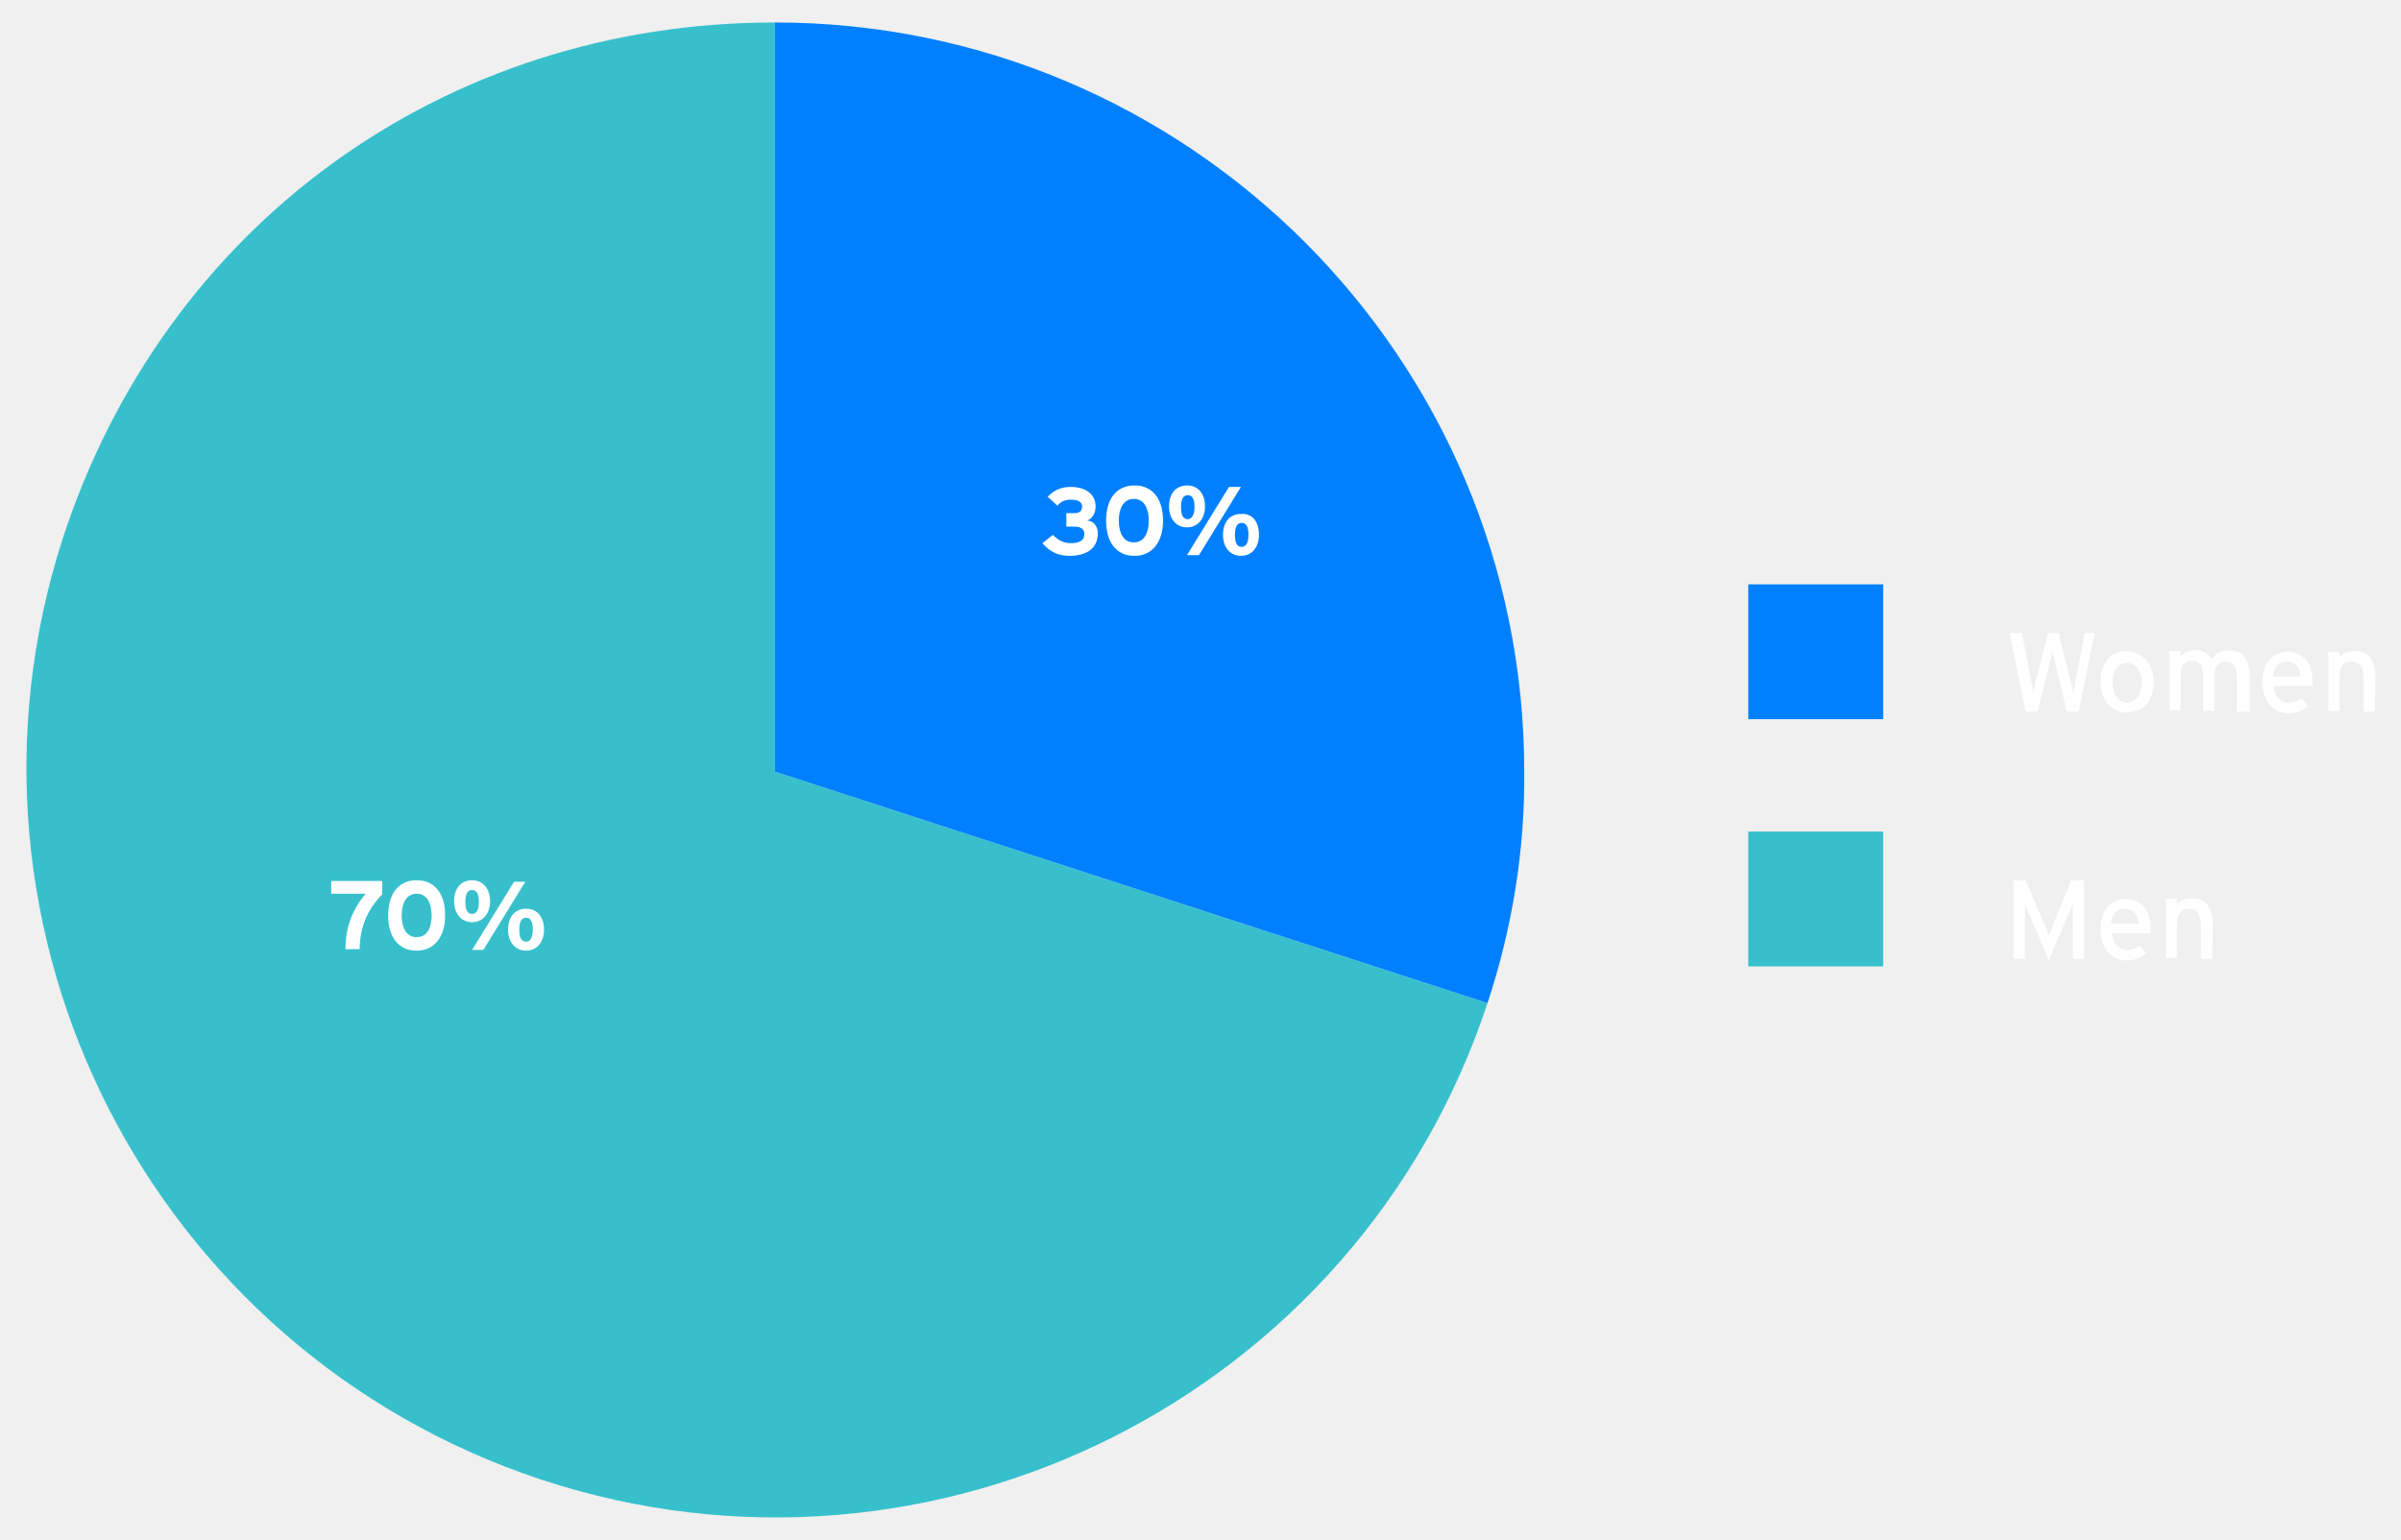
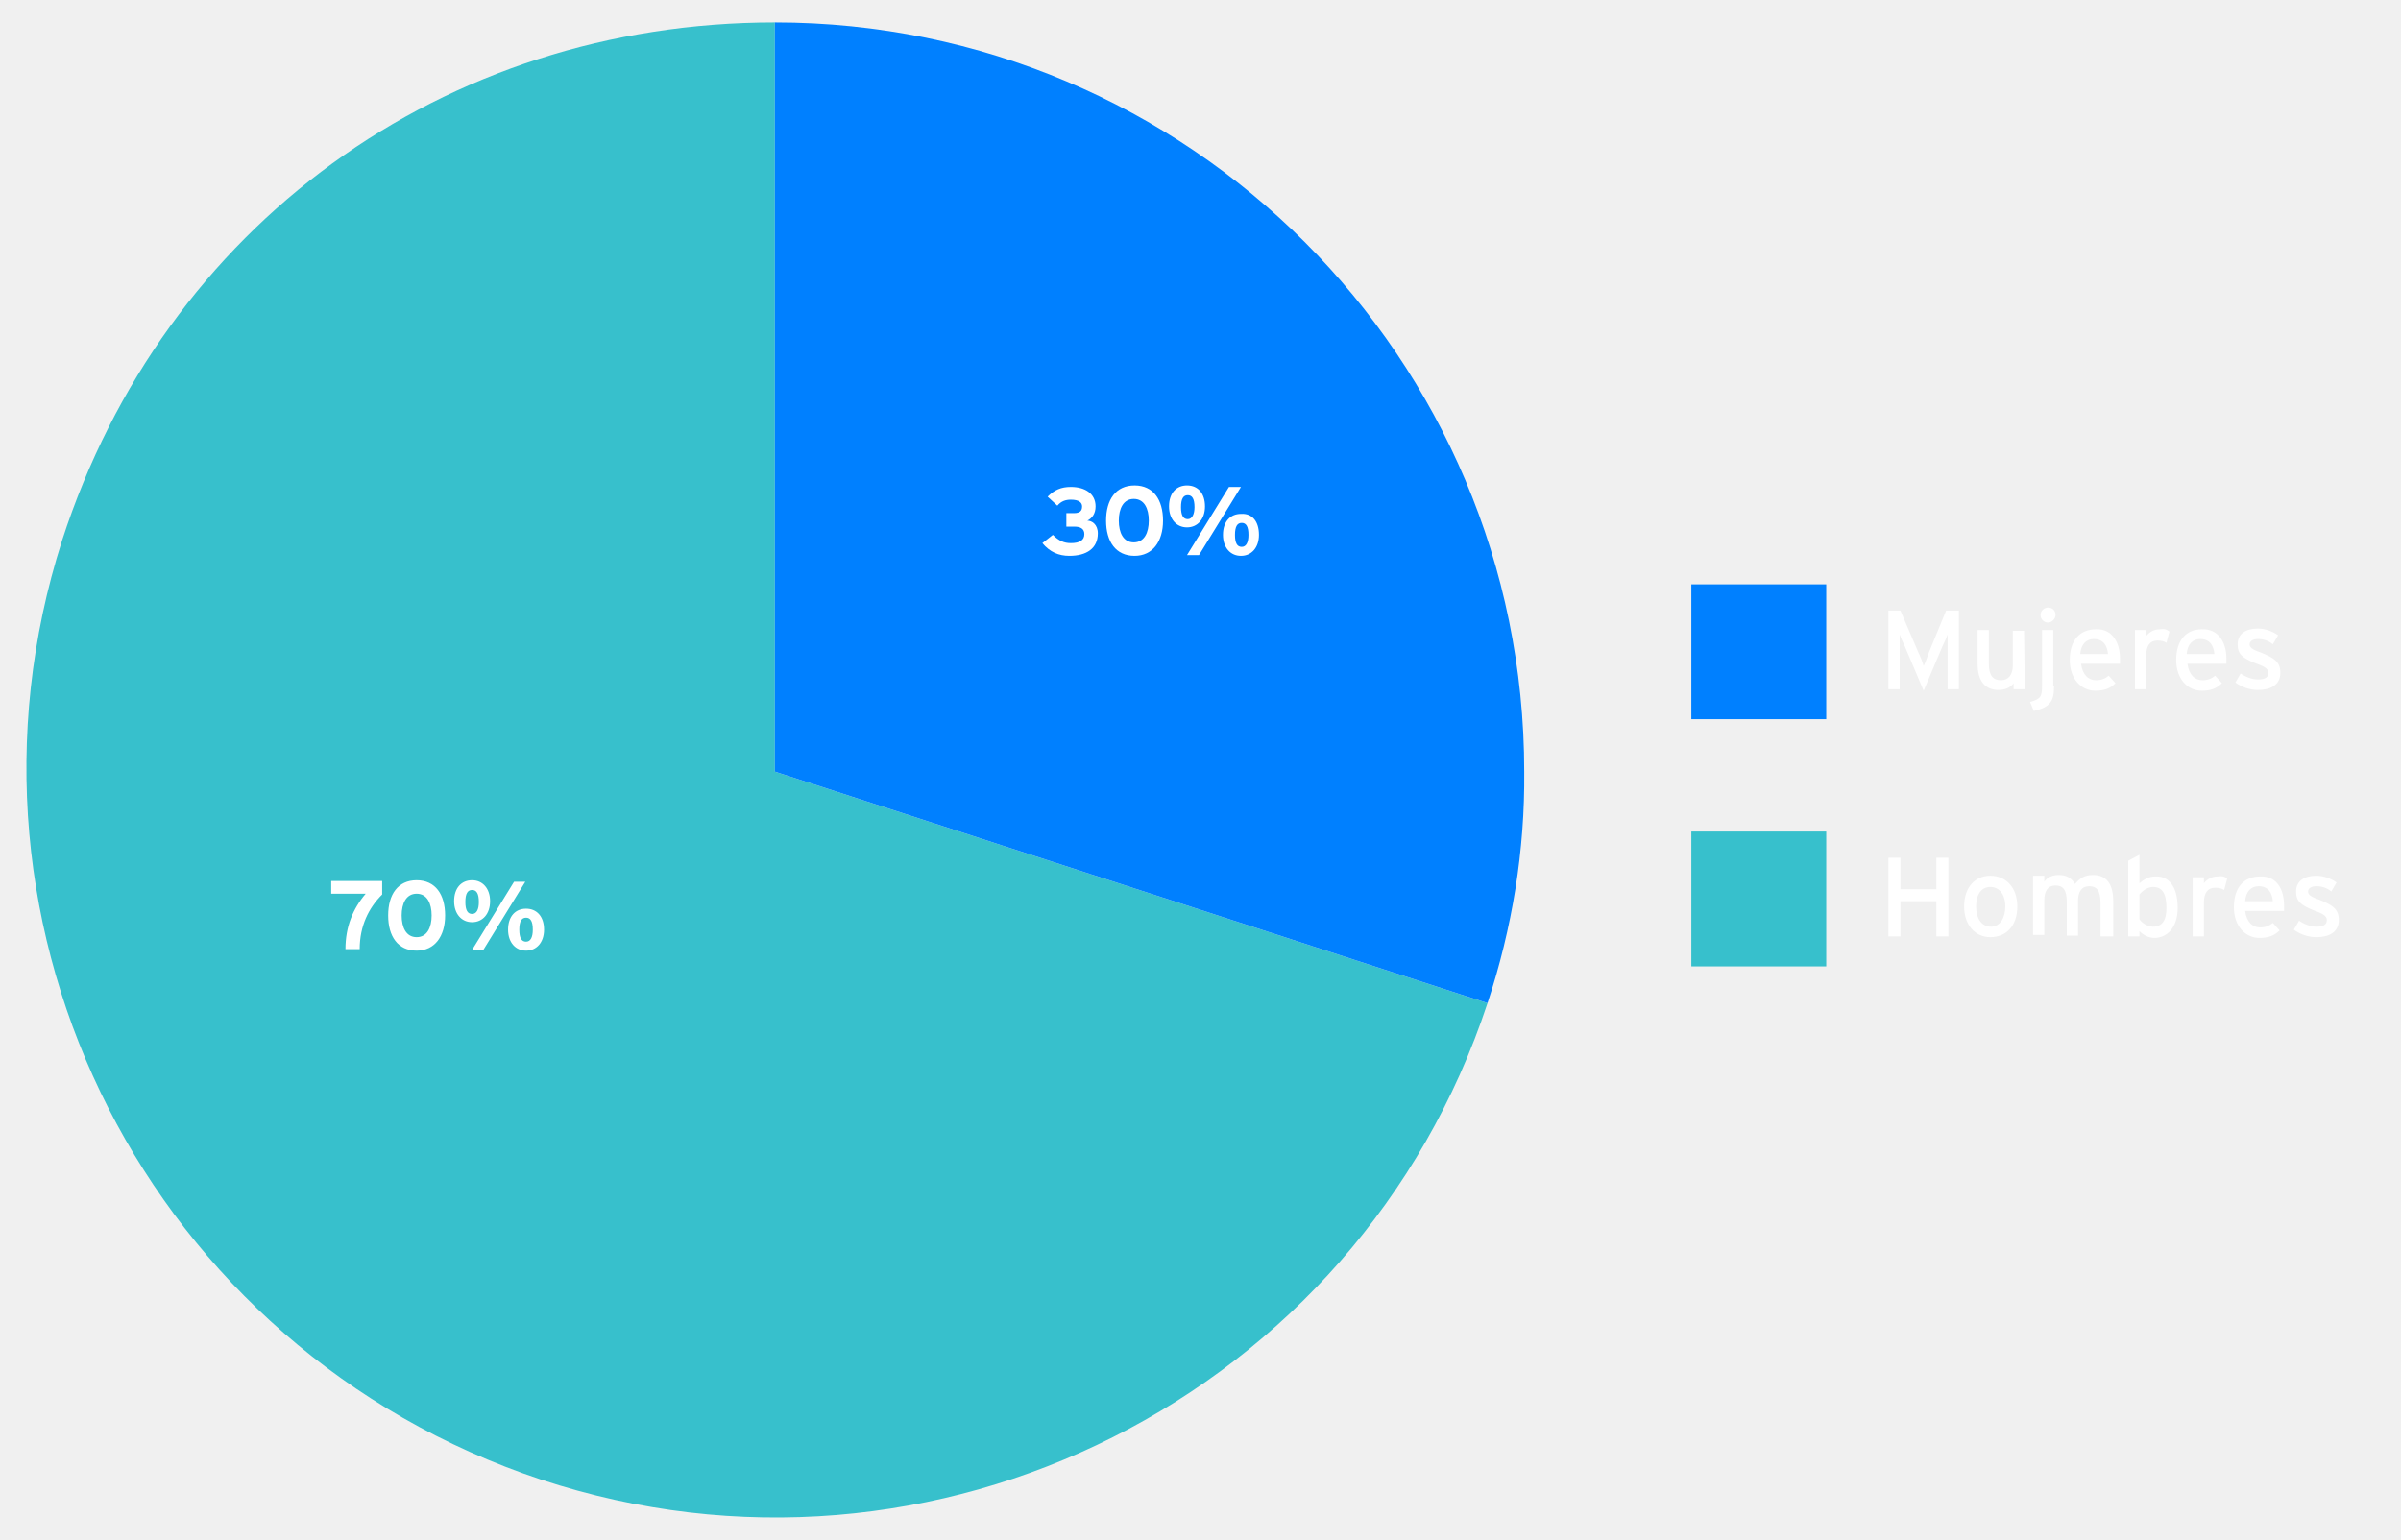
<svg xmlns="http://www.w3.org/2000/svg" version="1.1" id="Capa_1" x="0px" y="0px" viewBox="0 0 320.4 205.5" style="enable-background:new 0 0 320.4 205.5;" xml:space="preserve">
  <style type="text/css">
	.st0{fill:#37C0CC;}
	.st1{fill:#0080FF;}
	.st2{enable-background:new    ;}
	.st3{fill:#FFFFFF;}
</style>
  <g>
    <g id="Layer_2_00000113354828464567146950000013700929820193332379_" transform="translate(0 -0.007)">
      <g id="Layer_1_00000000939637013804792170000007924242995206583712_" transform="translate(0 0.007)">
        <g>
          <g id="Grupo_2492_00000157278108177095745890000008780402442721301431_">
            <path id="Trazado_2504_00000013182894982507799160000006833456472251632033_" class="st0" d="M103.4,103l95.1,30.9       c-17.3,52.4-73.9,80.9-126.3,63.6C20.1,180.2-8.4,124.3,8.3,72.1C21.9,30.1,59.2,3,103.4,3V103z" />
            <path id="Trazado_2505_00000182517534750402837380000013750696021114923136_" class="st1" d="M103.4,103V3       c55.2,0,100,44.8,100,100l0,0c0.1,10.5-1.6,20.9-4.9,30.9L103.4,103z" />
          </g>
        </g>
        <g class="st2">
          <path class="st3" d="M51,119.4c-1.8,1.8-3,4.2-3,7.3h-1.9c0-3,1-5.4,2.7-7.4h-4.6v-1.7H51V119.4z" />
        </g>
        <g class="st2">
          <path class="st3" d="M59.4,122.2c0,2.8-1.4,4.7-3.8,4.7c-2.5,0-3.8-1.9-3.8-4.7c0-2.8,1.3-4.7,3.8-4.7S59.4,119.4,59.4,122.2z       M57.6,122.2c0-1.6-0.6-2.9-2-2.9s-2,1.3-2,2.9s0.6,2.9,2,2.9S57.6,123.8,57.6,122.2z" />
          <path class="st3" d="M65.4,120.3c0,1.7-1,2.8-2.4,2.8s-2.4-1.1-2.4-2.8c0-1.8,1-2.8,2.4-2.8S65.4,118.6,65.4,120.3z M63.9,120.4      c0-1.1-0.3-1.6-0.9-1.6s-0.9,0.5-0.9,1.6s0.3,1.6,0.9,1.6S63.9,121.4,63.9,120.4z M70.1,117.7l-5.6,9.1H63l5.6-9.1H70.1z       M72.6,124.1c0,1.7-1,2.8-2.4,2.8s-2.4-1.1-2.4-2.8c0-1.8,1-2.8,2.4-2.8C71.6,121.3,72.6,122.3,72.6,124.1z M71.1,124.1      c0-1.1-0.3-1.6-0.9-1.6s-0.9,0.5-0.9,1.6s0.3,1.6,0.9,1.6S71.1,125.1,71.1,124.1z" />
        </g>
        <g class="st2">
          <path class="st3" d="M146.5,71.2c0,2-1.5,3-3.8,3c-1.4,0-2.6-0.5-3.6-1.7l1.4-1.1c0.8,0.8,1.5,1.1,2.4,1.1      c1.2,0,1.8-0.4,1.8-1.2c0-0.7-0.5-1-1.3-1h-1.1v-1.8h1c0.8,0,1.1-0.3,1.1-0.9c0-0.5-0.4-0.9-1.5-0.9c-0.7,0-1.3,0.2-1.8,0.8      l-1.3-1.2c0.9-0.9,1.8-1.3,3.1-1.3c1.9,0,3.3,0.9,3.3,2.6c0,1-0.5,1.6-1.1,1.9C145.7,69.5,146.5,70,146.5,71.2z" />
        </g>
        <g class="st2">
          <path class="st3" d="M155.2,69.5c0,2.8-1.4,4.7-3.8,4.7c-2.5,0-3.8-1.9-3.8-4.7c0-2.8,1.3-4.7,3.8-4.7S155.2,66.7,155.2,69.5z       M153.3,69.5c0-1.6-0.6-2.9-2-2.9s-2,1.3-2,2.9s0.6,2.9,2,2.9S153.3,71.1,153.3,69.5z" />
        </g>
        <g class="st2">
          <path class="st3" d="M160.8,67.6c0,1.7-1,2.8-2.4,2.8s-2.4-1.1-2.4-2.8c0-1.8,1-2.8,2.4-2.8C159.9,64.8,160.8,65.9,160.8,67.6z       M159.4,67.7c0-1.1-0.3-1.6-0.9-1.6s-0.9,0.5-0.9,1.6s0.3,1.6,0.9,1.6S159.4,68.6,159.4,67.7z M165.6,65l-5.6,9.1h-1.6L164,65      H165.6z M168,71.4c0,1.7-1,2.8-2.4,2.8s-2.4-1.1-2.4-2.8c0-1.8,1-2.8,2.4-2.8C167.1,68.5,168,69.6,168,71.4z M166.6,71.4      c0-1.1-0.3-1.6-0.9-1.6s-0.9,0.5-0.9,1.6s0.3,1.6,0.9,1.6S166.6,72.4,166.6,71.4z" />
        </g>
      </g>
    </g>
-     <g id="Grupo_2525_00000091724193615745804080000000351153299426859395_" transform="translate(-159 -2652)">
-       <rect id="Rectángulo_1065_00000000182097120969402160000000584625362073186185_" x="392.3" y="2730" class="st1" width="18" height="18" />
-       <g class="st2">
-         <path class="st3" d="M438.5,2736.5l-2.1,10.5h-1.6l-1.6-6.8c-0.1-0.4-0.3-1.1-0.3-1.4c0,0.3-0.2,1-0.3,1.4l-1.7,6.8h-1.6     l-2.1-10.5h1.6l1.3,6.6c0.1,0.3,0.2,1,0.2,1.4c0.1-0.3,0.2-1,0.3-1.4l1.7-6.6h1.4l1.7,6.8c0.1,0.3,0.2,0.8,0.3,1.2     c0.1-0.4,0.2-1,0.2-1.2l1.3-6.8H438.5z" />
-         <path class="st3" d="M446.4,2743c0,2.6-1.5,4.1-3.6,4.1c-2,0-3.5-1.6-3.5-4.1c0-2.6,1.5-4.1,3.5-4.1     C444.9,2739,446.4,2740.6,446.4,2743z M444.8,2743.1c0-1.6-0.8-2.6-2-2.6s-1.9,1-1.9,2.6c0,1.7,0.8,2.7,2,2.7     C444.1,2745.7,444.8,2744.5,444.8,2743.1z" />
-         <path class="st3" d="M459,2747h-1.5v-4.5c0-1.6-0.5-2.2-1.5-2.2s-1.5,0.7-1.5,2v4.6H453v-4.5c0-1.6-0.5-2.2-1.5-2.2     s-1.5,0.7-1.5,2v4.6h-1.5v-7.9h1.5v0.8c0.4-0.6,1.1-0.9,1.9-0.9c1.1,0,1.7,0.4,2.2,1.2c0.6-0.7,1.2-1.2,2.4-1.2     c1.8,0,2.7,1.2,2.7,3.5v4.7H459z" />
-         <path class="st3" d="M467.6,2742.9c0,0.3,0,0.5,0,0.7h-5.2c0.2,1.5,1,2.2,2,2.2c0.7,0,1.2-0.2,1.7-0.6l0.9,1     c-0.7,0.7-1.5,1-2.7,1c-1.8,0-3.4-1.5-3.4-4.1c0-2.7,1.4-4.1,3.4-4.1C466.5,2739,467.6,2740.8,467.6,2742.9z M466,2742.3     c-0.1-1.1-0.6-2-1.9-2c-1,0-1.7,0.7-1.8,2H466z" />
-         <path class="st3" d="M475.9,2747h-1.5v-4.5c0-1.6-0.6-2.2-1.6-2.2s-1.6,0.7-1.6,2v4.6h-1.5v-7.9h1.5v0.8c0.4-0.6,1.2-0.9,2-0.9     c1.8,0,2.8,1.2,2.8,3.5L475.9,2747L475.9,2747z" />
-       </g>
+   </g>
+   <g>
+     <rect id="Rectángulo_1065_00000179615516506262179090000008672746166552454589_" x="225.7" y="78" class="st1" width="18" height="18" />
+     <g class="st2">
+       <path class="st3" d="M261.4,92h-1.5v-5.5c0-0.6,0-1.5,0-1.8c-0.1,0.3-0.4,1-0.7,1.6l-2.5,5.9l-2.5-5.9c-0.3-0.6-0.6-1.3-0.7-1.6    c0,0.3,0,1.2,0,1.8V92H252V81.5h1.6l2.4,5.6c0.3,0.6,0.6,1.4,0.7,1.8c0.2-0.4,0.5-1.2,0.7-1.8l2.3-5.6h1.7V92z" />
+       <path class="st3" d="M270.2,92h-1.5v-0.8c-0.4,0.6-1.2,0.9-2,0.9c-1.8,0-2.8-1.2-2.8-3.5v-4.5h1.5v4.5c0,1.6,0.6,2.2,1.6,2.2    s1.6-0.7,1.6-2v-4.6h1.5L270.2,92L270.2,92z" />
+       <path class="st3" d="M274.1,91.6c0,2-0.5,2.8-2.7,3.3l-0.5-1.2c1.4-0.4,1.6-0.7,1.6-2.1v-7.5h1.5v7.5H274.1z M274.3,82.1    c0,0.5-0.5,1-1,1c-0.6,0-1-0.5-1-1c0-0.6,0.5-1,1-1C273.9,81.1,274.3,81.5,274.3,82.1z" />
+       <path class="st3" d="M282.9,87.9c0,0.3,0,0.5,0,0.7h-5.2c0.2,1.5,1,2.2,2,2.2c0.7,0,1.2-0.2,1.7-0.6l0.9,1c-0.7,0.7-1.5,1-2.7,1    c-1.8,0-3.4-1.5-3.4-4.1c0-2.7,1.4-4.1,3.5-4.1C281.8,83.9,282.9,85.7,282.9,87.9z M281.3,87.3c-0.1-1.1-0.6-2-1.9-2    c-1,0-1.7,0.7-1.8,2H281.3z" />
+       <path class="st3" d="M289.5,84.3l-0.4,1.5c-0.3-0.2-0.7-0.3-1.2-0.3c-1,0-1.5,0.7-1.5,2V92h-1.5v-7.9h1.5v0.8    c0.4-0.5,1-0.9,1.8-0.9C288.8,83.9,289.1,84,289.5,84.3z" />
+       <path class="st3" d="M297.1,87.9c0,0.3,0,0.5,0,0.7h-5.2c0.2,1.5,1,2.2,2,2.2c0.7,0,1.2-0.2,1.7-0.6l0.9,1c-0.7,0.7-1.5,1-2.7,1    c-1.8,0-3.4-1.5-3.4-4.1c0-2.7,1.4-4.1,3.4-4.1C296,83.9,297.1,85.7,297.1,87.9z M295.5,87.3c-0.1-1.1-0.6-2-1.9-2    c-1,0-1.7,0.7-1.8,2H295.5z" />
+       <path class="st3" d="M304.3,89.8c0,1.7-1.4,2.3-3,2.3c-1.1,0-2.2-0.4-3-1l0.7-1.2c0.7,0.5,1.6,0.8,2.3,0.8c1,0,1.4-0.3,1.4-0.9    s-0.7-0.9-1.8-1.3c-1.7-0.7-2.3-1.2-2.3-2.5c0-1.4,1.1-2.1,2.7-2.1c1,0,2,0.4,2.7,0.9l-0.7,1.2c-0.6-0.5-1.3-0.7-2-0.7    s-1.1,0.3-1.1,0.7c0,0.4,0.3,0.7,1.5,1.1C303.4,87.8,304.3,88.3,304.3,89.8z" />
    </g>
-     <g id="Grupo_2526_00000078029222765416400980000016335086020581495991_" transform="translate(-159 -2652)">
-       <rect id="Rectángulo_1066_00000143609186752412580500000010790610779495159224_" x="392.3" y="2763" class="st0" width="18" height="18" />
-       <g class="st2">
-         <path class="st3" d="M437.1,2780h-1.5v-5.5c0-0.6,0-1.5,0-1.8c-0.1,0.3-0.4,1-0.7,1.6l-2.5,5.9l-2.5-5.9     c-0.3-0.6-0.6-1.3-0.7-1.6c0,0.3,0,1.2,0,1.8v5.5h-1.5v-10.5h1.6l2.4,5.6c0.3,0.6,0.6,1.4,0.7,1.8c0.2-0.4,0.5-1.2,0.7-1.8     l2.3-5.6h1.7V2780z" />
-         <path class="st3" d="M446,2775.9c0,0.3,0,0.5,0,0.7h-5.2c0.2,1.5,1,2.2,2,2.2c0.7,0,1.2-0.2,1.7-0.6l0.9,1c-0.7,0.7-1.5,1-2.7,1     c-1.8,0-3.4-1.5-3.4-4.1c0-2.7,1.4-4.1,3.4-4.1C444.9,2772,446,2773.8,446,2775.9z M444.4,2775.3c-0.1-1.1-0.6-2-1.9-2     c-1,0-1.7,0.7-1.8,2H444.4z" />
-         <path class="st3" d="M454.2,2780h-1.5v-4.5c0-1.6-0.6-2.2-1.6-2.2s-1.6,0.7-1.6,2v4.6H448v-7.9h1.5v0.8c0.4-0.6,1.2-0.9,2-0.9     c1.8,0,2.8,1.2,2.8,3.5L454.2,2780L454.2,2780z" />
-       </g>
+     <rect id="Rectángulo_1066_00000048463287544183254310000016291406575325998259_" x="225.7" y="111" class="st0" width="18" height="18" />
+     <g class="st2">
+       <path class="st3" d="M260,125h-1.6v-4.7h-4.8v4.7H252v-10.5h1.6v4.2h4.8v-4.2h1.6V125z" />
+       <path class="st3" d="M269.2,121c0,2.6-1.5,4.1-3.6,4.1c-2,0-3.5-1.6-3.5-4.1c0-2.6,1.5-4.1,3.5-4.1    C267.7,116.9,269.2,118.5,269.2,121z M267.6,121c0-1.6-0.8-2.6-2-2.6s-1.9,1-1.9,2.6c0,1.7,0.8,2.7,2,2.7S267.6,122.5,267.6,121z" />
+       <path class="st3" d="M281.8,125h-1.5v-4.5c0-1.6-0.5-2.2-1.5-2.2s-1.5,0.7-1.5,2v4.6h-1.5v-4.5c0-1.6-0.5-2.2-1.5-2.2    s-1.5,0.7-1.5,2v4.6h-1.5v-7.9h1.5v0.8c0.4-0.6,1.1-0.9,1.9-0.9c1.1,0,1.7,0.4,2.2,1.2c0.6-0.7,1.2-1.2,2.4-1.2    c1.8,0,2.7,1.2,2.7,3.5v4.7H281.8z" />
+       <path class="st3" d="M290.6,121.2c0,2.7-1.5,4-3.1,4c-0.8,0-1.5-0.4-2-0.9v0.7H284v-10.1l1.5-0.8v3.8c0.6-0.5,1.2-0.9,2.1-0.9    C289.3,116.9,290.6,118.2,290.6,121.2z M289.1,121.2c0-2-0.6-2.8-1.8-2.8c-0.7,0-1.4,0.5-1.8,1v3.3c0.3,0.5,1.1,1,1.8,1    C288.5,123.7,289.1,122.9,289.1,121.2z" />
+       <path class="st3" d="M297.2,117.3l-0.4,1.5c-0.3-0.2-0.7-0.3-1.2-0.3c-1,0-1.5,0.7-1.5,2v4.5h-1.5v-7.9h1.5v0.8    c0.4-0.5,1-0.9,1.8-0.9C296.5,116.9,296.9,117,297.2,117.3z" />
+       <path class="st3" d="M304.8,120.9c0,0.3,0,0.5,0,0.7h-5.2c0.2,1.5,1,2.2,2,2.2c0.7,0,1.2-0.2,1.7-0.6l0.9,1c-0.7,0.7-1.5,1-2.7,1    c-1.8,0-3.4-1.5-3.4-4.1c0-2.7,1.4-4.1,3.5-4.1C303.8,116.9,304.8,118.7,304.8,120.9z M303.3,120.3c-0.1-1.1-0.6-2-1.9-2    c-1,0-1.7,0.7-1.8,2H303.3z" />
+       <path class="st3" d="M312.1,122.8c0,1.7-1.4,2.3-3,2.3c-1.1,0-2.2-0.4-3-1l0.7-1.2c0.7,0.5,1.6,0.8,2.3,0.8c1,0,1.4-0.3,1.4-0.9    s-0.7-0.9-1.8-1.3c-1.7-0.7-2.3-1.2-2.3-2.5c0-1.4,1.1-2.1,2.7-2.1c1,0,2,0.4,2.7,0.9l-0.7,1.2c-0.6-0.5-1.3-0.7-2-0.7    s-1.1,0.3-1.1,0.7c0,0.4,0.3,0.7,1.5,1.1C311.2,120.8,312.1,121.3,312.1,122.8z" />
    </g>
  </g>
</svg>
